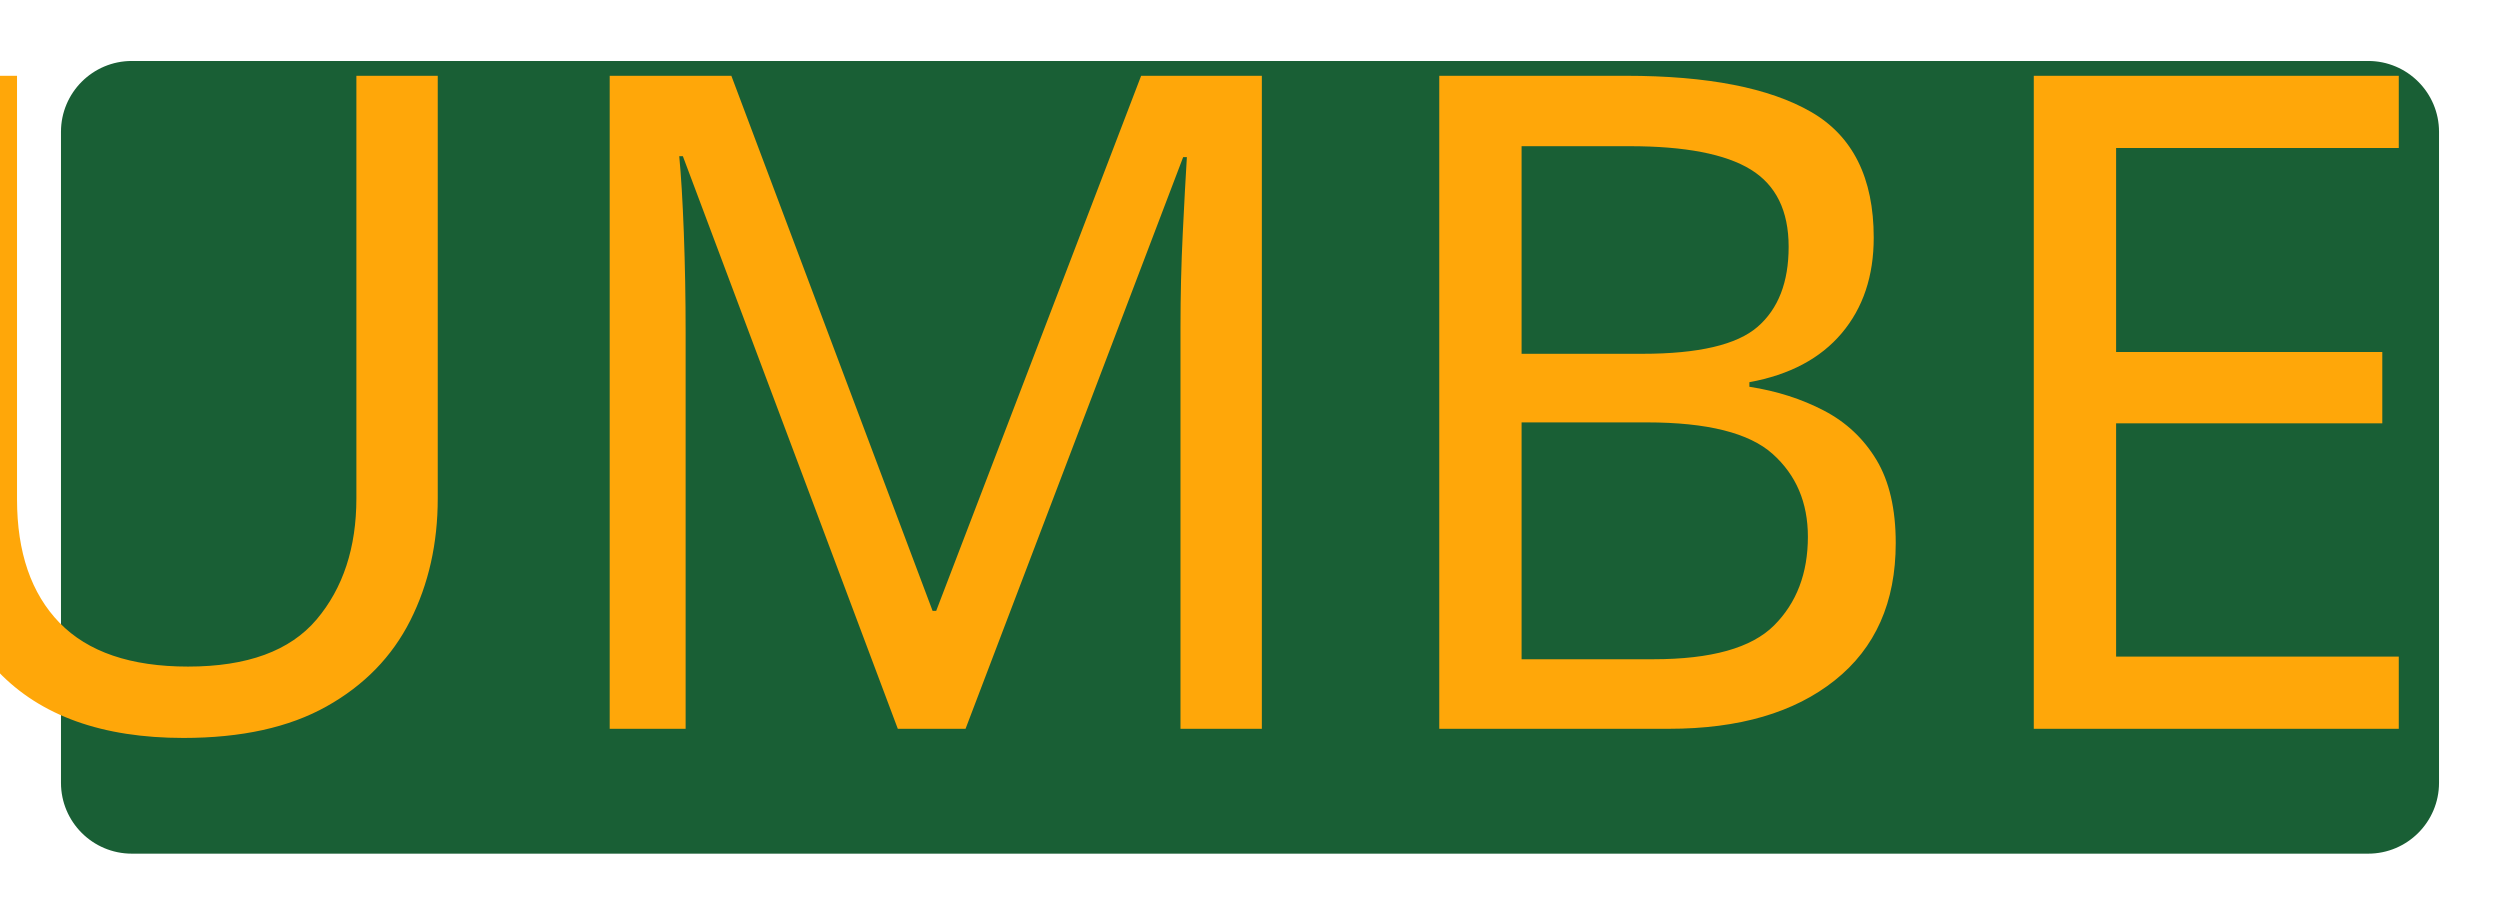
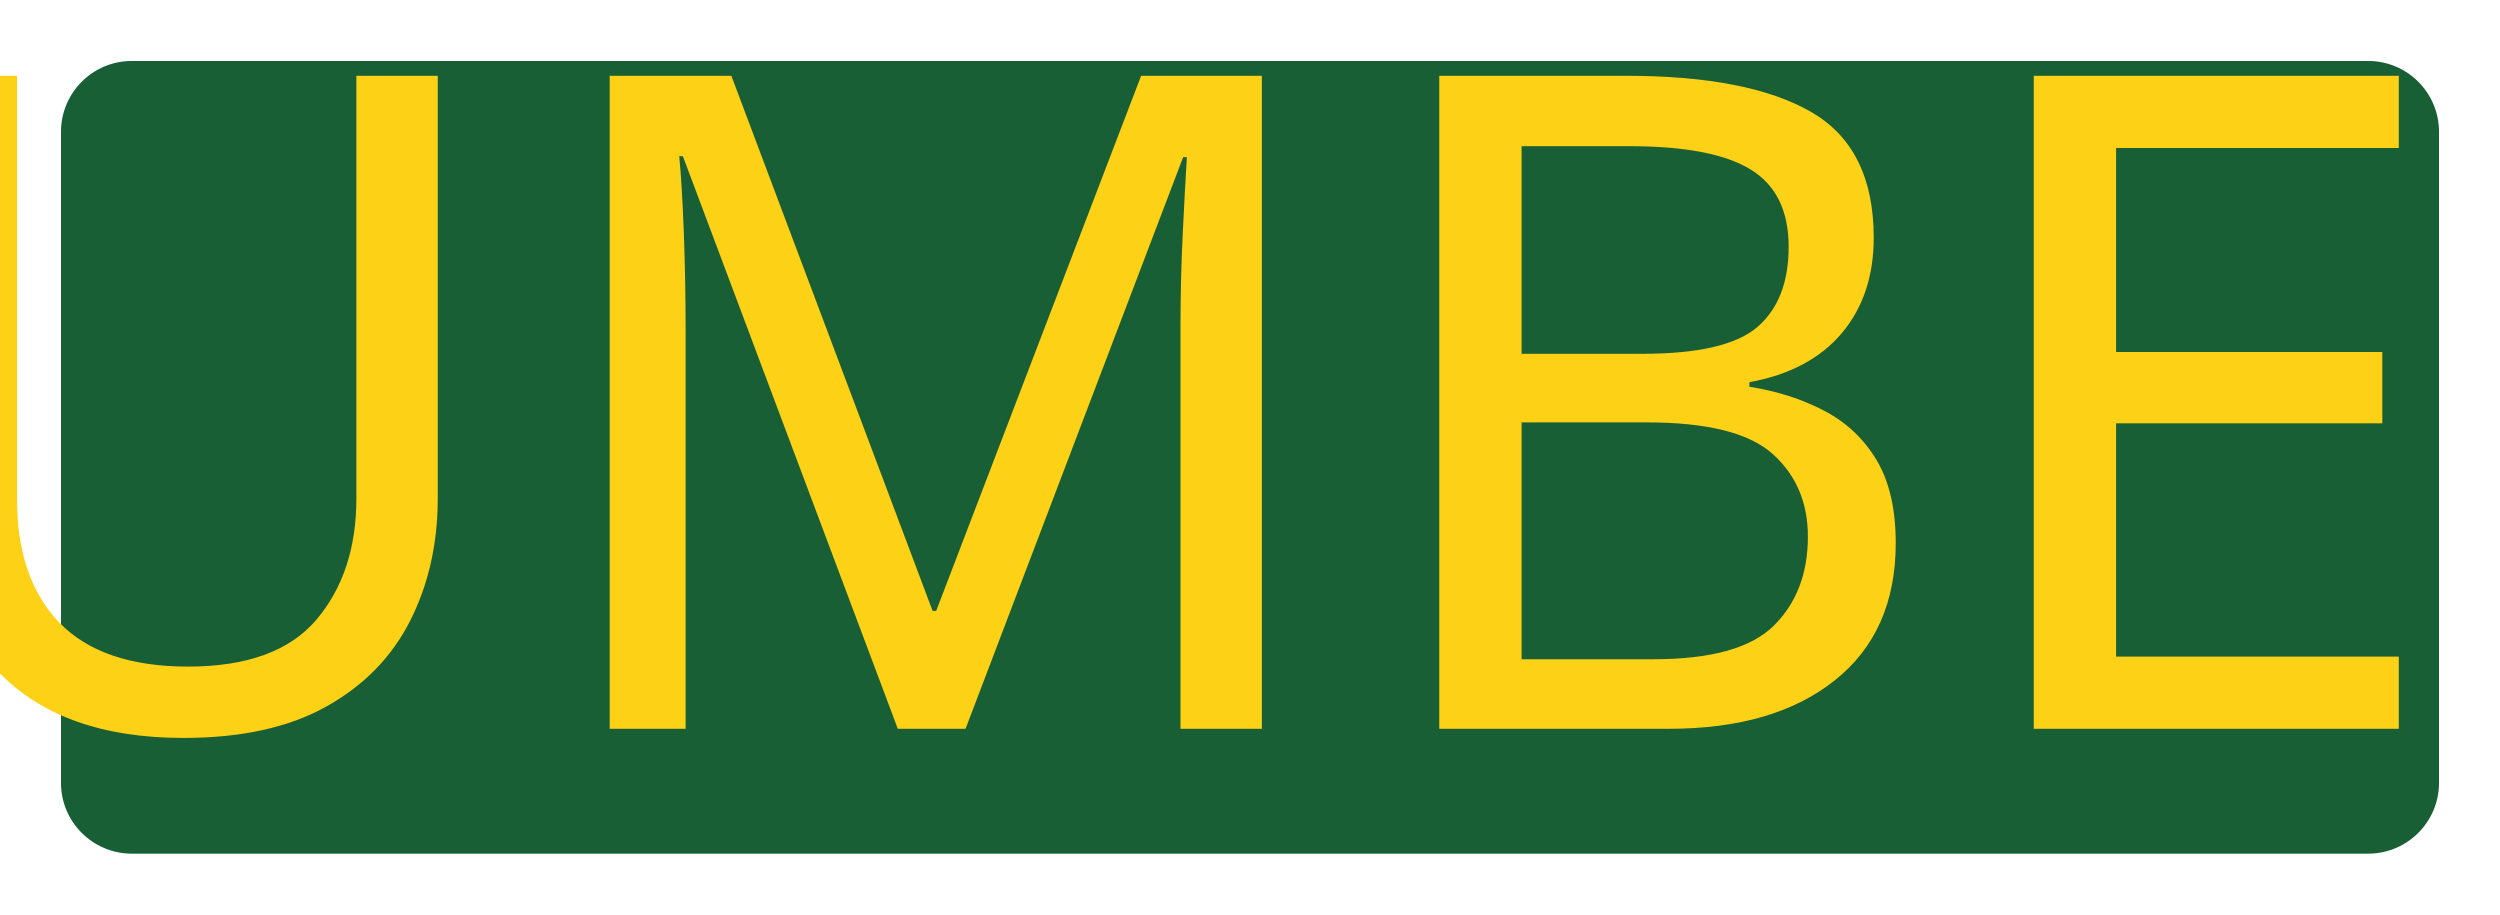
<svg xmlns="http://www.w3.org/2000/svg" xmlns:xlink="http://www.w3.org/1999/xlink" version="1.1" width="410" height="150" viewBox="0 0 410 150" id="svg3782">
  <defs id="defs3784">
    <linearGradient id="linearGradient3772">
      <stop id="stop3774" style="stop-color:#ffa709;stop-opacity:1" offset="0" />
      <stop id="stop3776" style="stop-color:#ffa709;stop-opacity:0" offset="1" />
    </linearGradient>
    <linearGradient x1="-1740.409" y1="-456.382" x2="-1348.419" y2="-456.382" id="linearGradient3778" xlink:href="#linearGradient3772" gradientUnits="userSpaceOnUse" />
  </defs>
  <g transform="translate(1334.744,269.5227)" id="layer1">
    <rect width="390" height="130" ry="11.621" x="-1324.744" y="-259.523" id="rect3840" style="fill:#195f35;fill-opacity:1;fill-rule:nonzero;stroke:none" />
    <text x="-1128.385" y="-150.973" id="text2992" xml:space="preserve" style="font-size:40px;font-style:normal;font-weight:normal;text-align:center;line-height:125%;letter-spacing:0px;word-spacing:0px;text-anchor:middle;fill:#ffa709;fill-opacity:1;stroke:none;font-family:Sans">
-       <tspan x="-1130" y="-150" id="tspan2994" style="font-size:150px;font-style:normal;font-variant:normal;font-weight:normal;font-stretch:normal;text-align:center;text-anchor:middle;fill:#ffa709;fill-opacity:1;font-family:'Roadgeek 2014 Series E'">***NUMBER***</tspan>
+       <tspan x="-1130" y="-150" id="tspan2994" style="font-size:150px;font-style:normal;font-variant:normal;font-weight:normal;font-stretch:normal;text-align:center;text-anchor:middle;fill:#fcd116;fill-opacity:1;font-family:'Roadgeek 2014 Series E'">***NUMBER***</tspan>
    </text>
  </g>
</svg>
